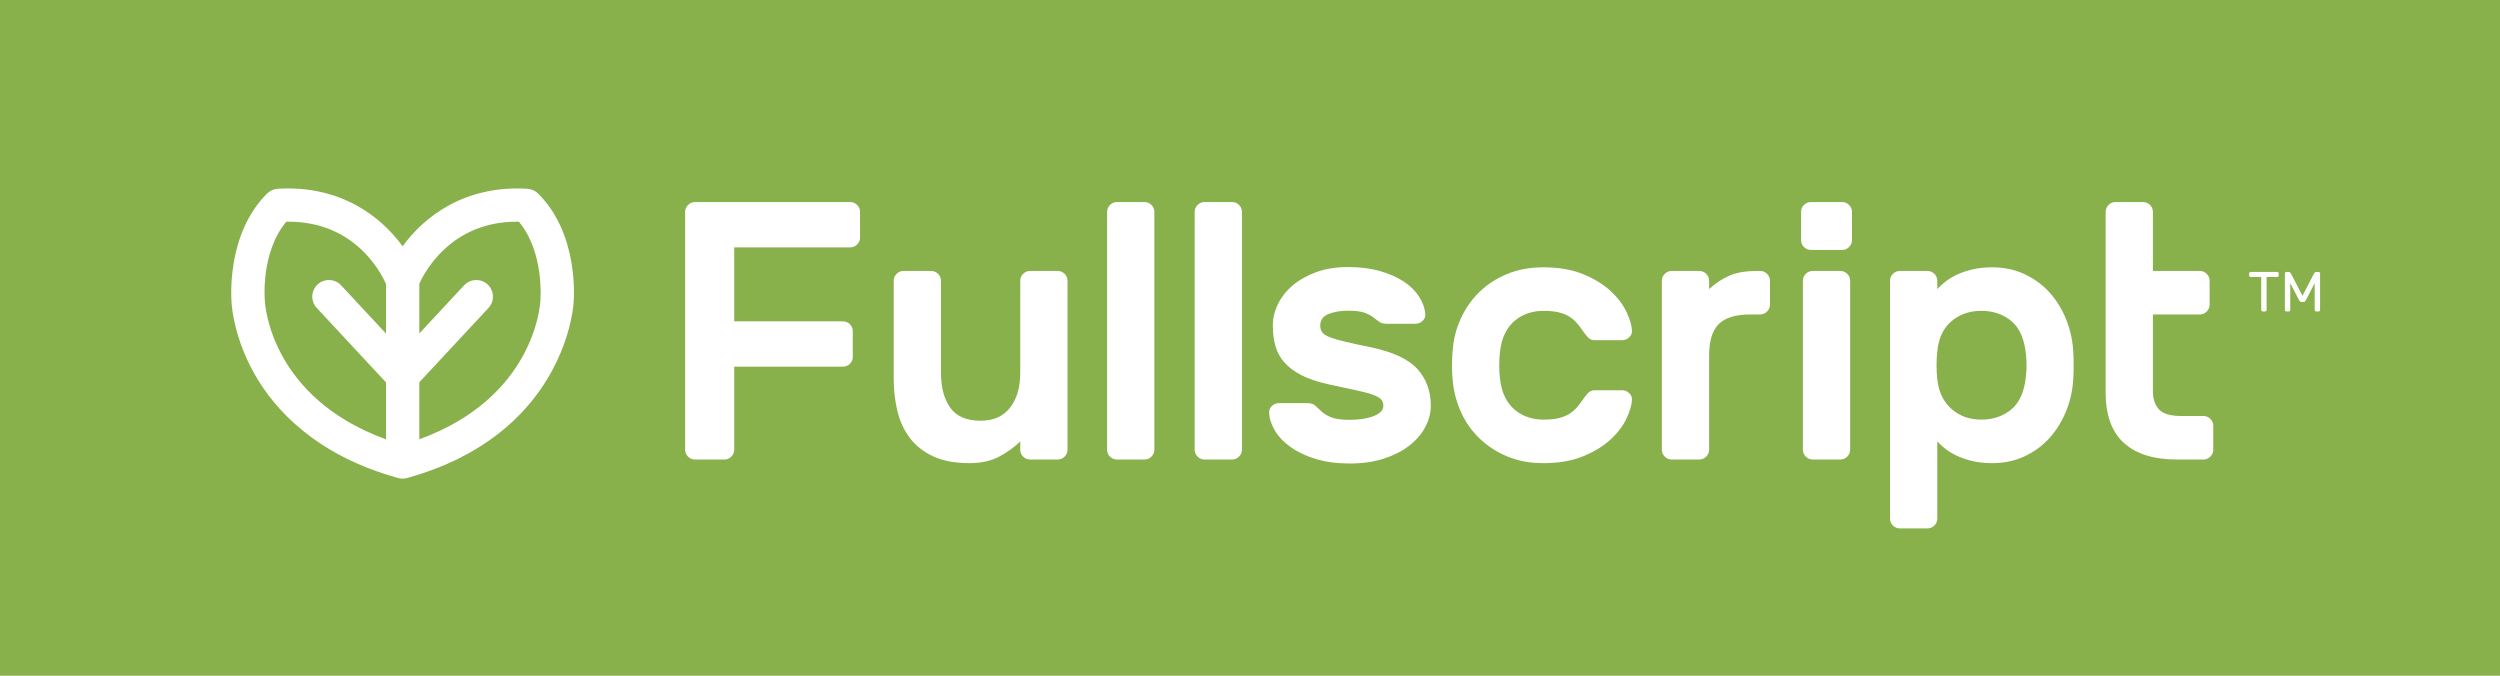
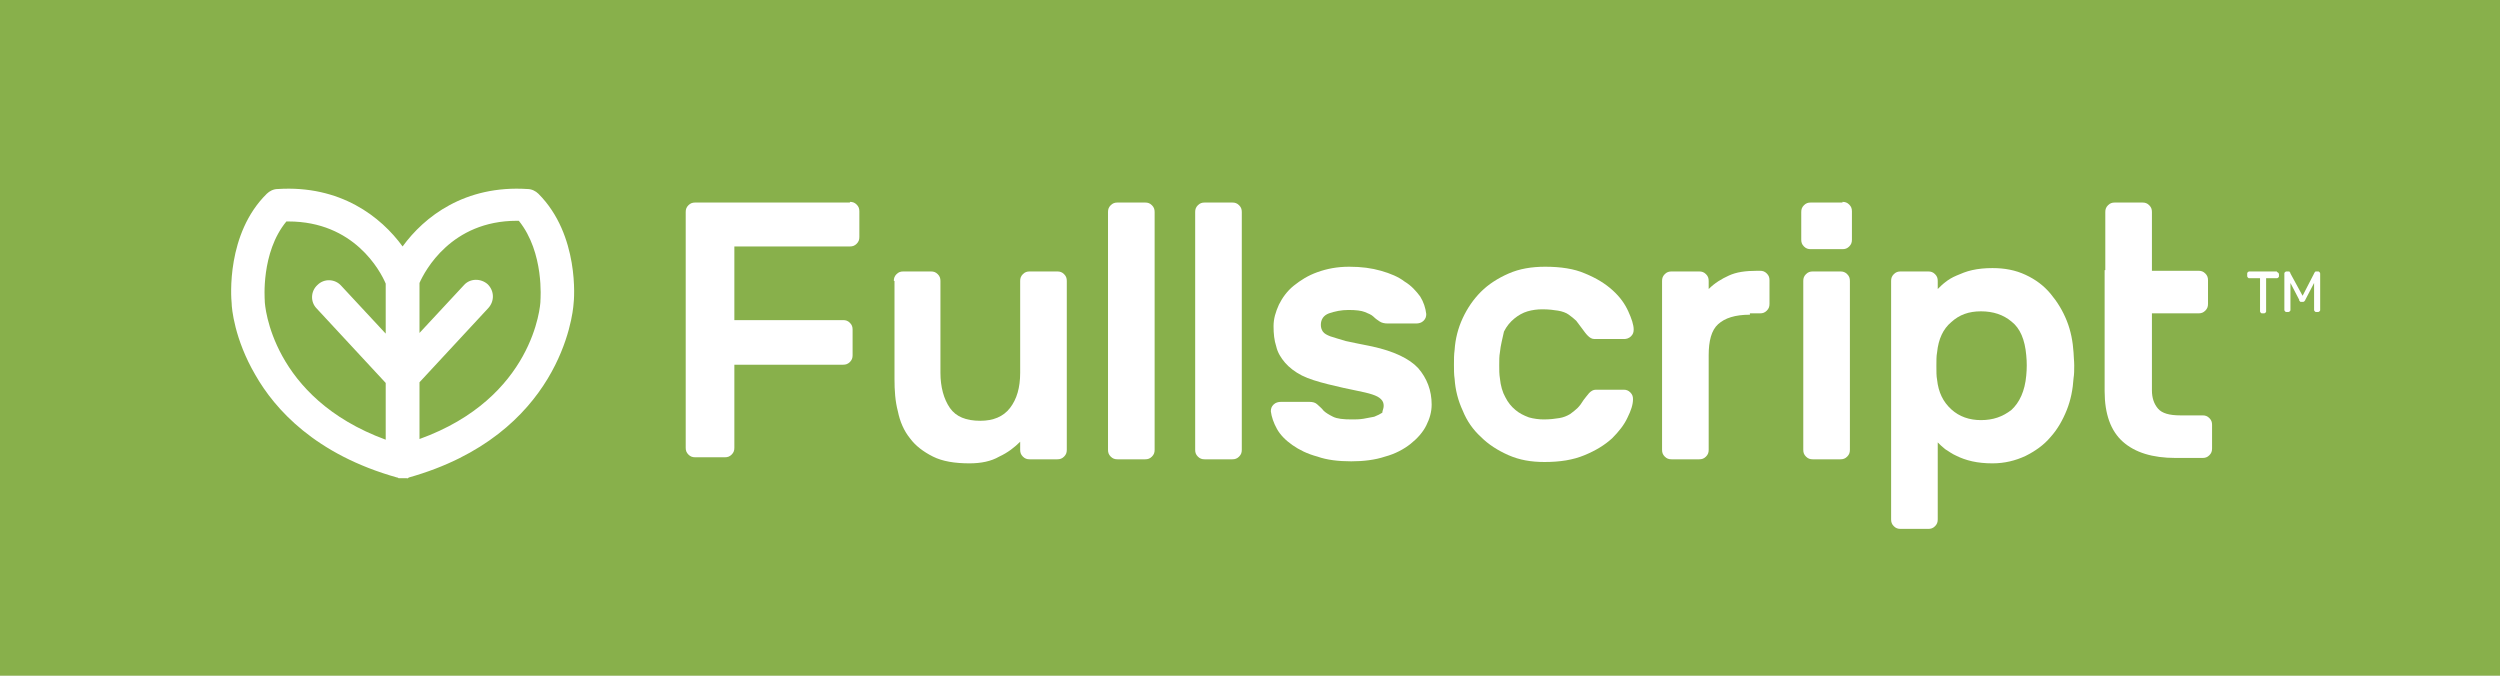
- <svg xmlns="http://www.w3.org/2000/svg" width="370px" height="100px" viewBox="0 0 370 100" version="1.1">
-   <defs />
-   <g id="06" stroke="none" stroke-width="1" fill="none" fill-rule="evenodd" transform="translate(-807, -346)">
+ <svg xmlns="http://www.w3.org/2000/svg" version="1.1" id="Layer_1" x="0px" y="0px" viewBox="0 0 370 100" style="enable-background:new 0 0 370 100;" xml:space="preserve">
+   <style type="text/css">
+ 	.st0{fill:#88B04B;}
+ 	.st1{fill:#FFFFFF;}
+ </style>
+   <g id="_x30_6" transform="translate(-807, -346)">
    <g id="Page-1" transform="translate(807, 346)">
-       <polygon id="Fill-1" fill="#88B04B" points="0 100 370 100 370 0 0 0" />
-       <g id="Group-32" transform="translate(33.98524, 27.47623)" fill="#FFFFFF">
-         <path d="M91.85,2.427 C92.244,2.427 92.586,2.571 92.872,2.857 C93.159,3.143 93.303,3.483 93.303,3.877 L93.303,7.687 C93.303,8.081 93.159,8.421 92.872,8.707 C92.586,8.993 92.244,9.136 91.85,9.136 L74.681,9.136 L74.681,20.085 L90.773,20.085 C91.168,20.085 91.509,20.227 91.796,20.513 C92.083,20.8 92.227,21.14 92.227,21.533 L92.227,25.344 C92.227,25.737 92.083,26.077 91.796,26.363 C91.509,26.65 91.168,26.793 90.773,26.793 L74.681,26.793 L74.681,39.083 C74.681,39.477 74.537,39.816 74.251,40.102 C73.964,40.389 73.623,40.532 73.228,40.532 L68.869,40.532 C68.474,40.532 68.133,40.389 67.846,40.102 C67.559,39.816 67.415,39.477 67.415,39.083 L67.415,3.877 C67.415,3.483 67.559,3.143 67.846,2.857 C68.133,2.571 68.474,2.427 68.869,2.427 L91.85,2.427 Z" id="Fill-2" />
-         <path d="M98.281,14.073 C98.281,13.68 98.425,13.34 98.712,13.054 C98.999,12.767 99.34,12.624 99.734,12.624 L103.825,12.624 C104.219,12.624 104.56,12.767 104.847,13.054 C105.134,13.34 105.278,13.68 105.278,14.073 L105.278,27.706 C105.278,29.852 105.735,31.569 106.65,32.857 C107.565,34.146 109.063,34.79 111.144,34.79 C113.046,34.79 114.499,34.146 115.503,32.857 C116.508,31.569 117.011,29.852 117.011,27.706 L117.011,14.073 C117.011,13.68 117.154,13.34 117.441,13.054 C117.728,12.767 118.069,12.624 118.463,12.624 L122.554,12.624 C122.949,12.624 123.289,12.767 123.577,13.054 C123.864,13.34 124.007,13.68 124.007,14.073 L124.007,39.083 C124.007,39.477 123.864,39.816 123.577,40.102 C123.289,40.389 122.949,40.532 122.554,40.532 L118.463,40.532 C118.069,40.532 117.728,40.389 117.441,40.102 C117.154,39.816 117.011,39.477 117.011,39.083 L117.011,37.848 C116.185,38.671 115.162,39.414 113.943,40.076 C112.723,40.738 111.252,41.069 109.53,41.069 C107.341,41.069 105.529,40.728 104.094,40.049 C102.659,39.369 101.51,38.457 100.649,37.312 C99.788,36.167 99.178,34.834 98.819,33.314 C98.461,31.793 98.281,30.192 98.281,28.51 L98.281,14.073 Z" id="Fill-4" />
-         <path d="M136.859,39.083 C136.859,39.477 136.716,39.816 136.428,40.102 C136.142,40.388 135.8,40.532 135.406,40.532 L131.316,40.532 C130.921,40.532 130.58,40.388 130.293,40.102 C130.006,39.816 129.862,39.477 129.862,39.083 L129.862,3.877 C129.862,3.483 130.006,3.143 130.293,2.857 C130.58,2.57 130.921,2.428 131.316,2.428 L135.406,2.428 C135.8,2.428 136.142,2.57 136.428,2.857 C136.716,3.143 136.859,3.483 136.859,3.877 L136.859,39.083 Z" id="Fill-6" />
-         <path d="M149.821,39.083 C149.821,39.477 149.678,39.816 149.391,40.102 C149.104,40.388 148.763,40.532 148.368,40.532 L144.278,40.532 C143.883,40.532 143.542,40.388 143.255,40.102 C142.968,39.816 142.825,39.477 142.825,39.083 L142.825,3.877 C142.825,3.483 142.968,3.143 143.255,2.857 C143.542,2.57 143.883,2.428 144.278,2.428 L148.368,2.428 C148.763,2.428 149.104,2.57 149.391,2.857 C149.678,3.143 149.821,3.483 149.821,3.877 L149.821,39.083 Z" id="Fill-8" />
-         <path d="M188.007,24.7 C187.935,25.237 187.899,25.863 187.899,26.578 C187.899,27.294 187.935,27.92 188.007,28.456 C188.114,29.565 188.366,30.514 188.76,31.301 C189.155,32.088 189.648,32.723 190.24,33.206 C190.832,33.69 191.487,34.047 192.205,34.28 C192.922,34.512 193.657,34.629 194.411,34.629 C195.308,34.629 196.062,34.557 196.671,34.414 C197.281,34.271 197.802,34.065 198.232,33.796 C198.663,33.528 199.03,33.224 199.335,32.884 C199.64,32.544 199.937,32.159 200.223,31.731 C200.439,31.408 200.69,31.087 200.977,30.764 C201.264,30.442 201.605,30.281 202,30.281 L206.09,30.281 C206.485,30.281 206.834,30.425 207.139,30.711 C207.444,30.997 207.579,31.337 207.543,31.731 C207.508,32.481 207.238,33.394 206.736,34.467 C206.233,35.541 205.453,36.57 204.395,37.553 C203.336,38.537 201.982,39.369 200.331,40.049 C198.681,40.729 196.707,41.069 194.411,41.069 C192.437,41.069 190.662,40.738 189.083,40.076 C187.504,39.414 186.132,38.519 184.966,37.393 C183.799,36.265 182.884,34.959 182.221,33.475 C181.557,31.99 181.153,30.425 181.009,28.779 C180.938,28.135 180.902,27.419 180.902,26.632 C180.902,25.845 180.938,25.111 181.009,24.431 C181.117,22.786 181.512,21.211 182.194,19.709 C182.875,18.206 183.791,16.891 184.938,15.764 C186.087,14.637 187.459,13.743 189.056,13.081 C190.652,12.418 192.437,12.088 194.411,12.088 C196.707,12.088 198.681,12.428 200.331,13.107 C201.982,13.787 203.336,14.619 204.395,15.603 C205.453,16.587 206.233,17.615 206.736,18.689 C207.238,19.762 207.508,20.675 207.543,21.426 C207.579,21.819 207.444,22.16 207.139,22.446 C206.834,22.732 206.485,22.875 206.09,22.875 L202,22.875 C201.605,22.875 201.264,22.714 200.977,22.392 C200.69,22.07 200.439,21.748 200.223,21.426 C199.937,20.996 199.64,20.612 199.335,20.272 C199.03,19.932 198.663,19.628 198.232,19.36 C197.802,19.091 197.281,18.886 196.671,18.742 C196.062,18.6 195.308,18.528 194.411,18.528 C193.657,18.528 192.922,18.644 192.205,18.876 C191.487,19.109 190.832,19.467 190.24,19.95 C189.648,20.433 189.155,21.068 188.76,21.855 C188.366,22.642 188.114,23.591 188.007,24.7" id="Fill-10" />
-         <path d="M225.046,19.065 C222.894,19.065 221.342,19.539 220.391,20.487 C219.44,21.435 218.965,22.983 218.965,25.129 L218.965,39.083 C218.965,39.477 218.821,39.816 218.534,40.102 C218.247,40.389 217.907,40.532 217.512,40.532 L213.421,40.532 C213.026,40.532 212.686,40.389 212.399,40.102 C212.112,39.816 211.968,39.477 211.968,39.083 L211.968,14.073 C211.968,13.68 212.112,13.34 212.399,13.054 C212.686,12.767 213.026,12.624 213.421,12.624 L217.512,12.624 C217.907,12.624 218.247,12.767 218.534,13.054 C218.821,13.34 218.965,13.68 218.965,14.073 L218.965,15.308 C219.898,14.449 220.894,13.787 221.952,13.322 C223.01,12.857 224.401,12.624 226.123,12.624 L226.518,12.624 C226.912,12.624 227.253,12.767 227.54,13.054 C227.827,13.34 227.971,13.68 227.971,14.073 L227.971,17.615 C227.971,18.009 227.827,18.349 227.54,18.635 C227.253,18.921 226.912,19.065 226.518,19.065 L225.046,19.065 Z" id="Fill-12" />
-         <path d="M239.837,39.083 C239.837,39.477 239.693,39.816 239.407,40.102 C239.12,40.388 238.779,40.532 238.384,40.532 L234.293,40.532 C233.899,40.532 233.558,40.388 233.271,40.102 C232.984,39.816 232.84,39.477 232.84,39.083 L232.84,14.074 C232.84,13.68 232.984,13.34 233.271,13.054 C233.558,12.767 233.899,12.624 234.293,12.624 L238.384,12.624 C238.779,12.624 239.12,12.767 239.407,13.054 C239.693,13.34 239.837,13.68 239.837,14.074 L239.837,39.083 Z M238.653,2.428 C239.048,2.428 239.389,2.57 239.676,2.857 C239.963,3.143 240.106,3.483 240.106,3.877 L240.106,8.063 C240.106,8.457 239.963,8.796 239.676,9.082 C239.389,9.368 239.048,9.512 238.653,9.512 L234.024,9.512 C233.63,9.512 233.289,9.368 233.002,9.082 C232.715,8.796 232.571,8.457 232.571,8.063 L232.571,3.877 C232.571,3.483 232.715,3.143 233.002,2.857 C233.289,2.57 233.63,2.428 234.024,2.428 L238.653,2.428 Z" id="Fill-14" />
-         <path d="M265.866,28.081 C265.974,27.079 265.974,26.077 265.866,25.076 C265.651,22.75 264.933,21.077 263.713,20.057 C262.493,19.038 261.004,18.528 259.246,18.528 C257.488,18.528 256.008,19.047 254.806,20.085 C253.604,21.122 252.913,22.607 252.734,24.539 C252.662,25.076 252.626,25.755 252.626,26.578 C252.626,27.401 252.662,28.081 252.734,28.618 C252.913,30.478 253.604,31.945 254.806,33.018 C256.008,34.092 257.488,34.628 259.246,34.628 C261.004,34.628 262.493,34.119 263.713,33.099 C264.933,32.079 265.651,30.406 265.866,28.081 M260.861,41.068 C259.748,41.068 258.752,40.961 257.873,40.747 C256.995,40.532 256.223,40.264 255.559,39.941 C254.896,39.619 254.331,39.27 253.864,38.895 C253.398,38.519 253.021,38.171 252.734,37.849 L252.734,49.28 C252.734,49.673 252.59,50.013 252.303,50.3 C252.016,50.586 251.675,50.729 251.281,50.729 L247.19,50.729 C246.796,50.729 246.455,50.586 246.168,50.3 C245.881,50.013 245.737,49.673 245.737,49.28 L245.737,14.074 C245.737,13.68 245.881,13.34 246.168,13.054 C246.455,12.767 246.796,12.624 247.19,12.624 L251.281,12.624 C251.675,12.624 252.016,12.767 252.303,13.054 C252.59,13.34 252.734,13.68 252.734,14.074 L252.734,15.308 C253.021,14.986 253.398,14.637 253.864,14.261 C254.331,13.886 254.896,13.537 255.559,13.214 C256.223,12.893 256.995,12.624 257.873,12.41 C258.752,12.195 259.748,12.088 260.861,12.088 C262.655,12.088 264.278,12.436 265.731,13.135 C267.185,13.832 268.423,14.762 269.445,15.925 C270.468,17.088 271.275,18.429 271.867,19.95 C272.459,21.471 272.791,23.054 272.863,24.7 C272.899,25.236 272.916,25.862 272.916,26.578 C272.916,27.294 272.899,27.92 272.863,28.456 C272.791,30.103 272.459,31.686 271.867,33.206 C271.275,34.726 270.468,36.069 269.445,37.231 C268.423,38.394 267.185,39.325 265.731,40.022 C264.278,40.72 262.655,41.068 260.861,41.068" id="Fill-16" />
-         <path d="M277.648,12.501 L277.648,3.877 C277.648,3.483 277.791,3.143 278.078,2.857 C278.365,2.57 278.706,2.428 279.1,2.428 L283.191,2.428 C283.585,2.428 283.926,2.57 284.214,2.857 C284.501,3.143 284.644,3.483 284.644,3.877 L284.644,12.624 L291.587,12.624 C291.982,12.624 292.322,12.767 292.61,13.054 C292.896,13.34 293.04,13.68 293.04,14.074 L293.04,17.616 C293.04,18.009 292.896,18.349 292.61,18.635 C292.322,18.922 291.982,19.065 291.587,19.065 L284.644,19.065 L284.644,30.442 C284.644,31.552 284.94,32.437 285.532,33.099 C286.124,33.761 287.227,34.092 288.842,34.092 L292.125,34.092 C292.52,34.092 292.861,34.235 293.147,34.521 C293.435,34.807 293.578,35.147 293.578,35.541 L293.578,39.083 C293.578,39.477 293.435,39.816 293.147,40.102 C292.861,40.388 292.52,40.532 292.125,40.532 L288.142,40.532 C284.77,40.532 282.177,39.718 280.365,38.09 C278.553,36.462 277.648,33.966 277.648,30.603 L277.648,12.501 Z" id="Fill-18" />
-         <path d="M303.037,12.772 C303.099,12.772 303.151,12.794 303.196,12.839 C303.241,12.883 303.264,12.936 303.264,12.997 L303.264,13.298 C303.264,13.359 303.241,13.412 303.196,13.457 C303.151,13.501 303.099,13.524 303.037,13.524 L301.471,13.524 L301.471,18.392 C301.471,18.453 301.449,18.506 301.405,18.55 C301.36,18.595 301.307,18.617 301.245,18.617 L300.902,18.617 C300.84,18.617 300.787,18.595 300.743,18.55 C300.698,18.506 300.676,18.453 300.676,18.392 L300.676,13.524 L299.11,13.524 C299.048,13.524 298.995,13.501 298.951,13.457 C298.906,13.412 298.884,13.359 298.884,13.298 L298.884,12.997 C298.884,12.936 298.906,12.883 298.951,12.839 C298.995,12.794 299.048,12.772 299.11,12.772 L303.037,12.772 Z" id="Fill-20" />
-         <path d="M306.78,16.304 L308.472,13.039 C308.505,12.972 308.551,12.911 308.61,12.855 C308.668,12.8 308.745,12.772 308.841,12.772 L309.158,12.772 C309.22,12.772 309.272,12.794 309.317,12.838 C309.362,12.883 309.385,12.936 309.385,12.997 L309.385,18.391 C309.385,18.453 309.362,18.506 309.317,18.55 C309.272,18.595 309.22,18.617 309.158,18.617 L308.815,18.617 C308.753,18.617 308.701,18.595 308.656,18.55 C308.612,18.506 308.589,18.453 308.589,18.391 L308.589,14.434 L307.283,16.947 C307.238,17.03 307.19,17.096 307.141,17.143 C307.09,17.19 307.023,17.214 306.939,17.214 L306.621,17.214 C306.537,17.214 306.471,17.19 306.42,17.143 C306.37,17.096 306.323,17.03 306.278,16.947 L304.971,14.434 L304.971,18.391 C304.971,18.453 304.949,18.506 304.905,18.55 C304.86,18.595 304.807,18.617 304.746,18.617 L304.402,18.617 C304.34,18.617 304.287,18.595 304.243,18.55 C304.198,18.506 304.176,18.453 304.176,18.391 L304.176,12.997 C304.176,12.936 304.198,12.883 304.243,12.838 C304.287,12.794 304.34,12.772 304.402,12.772 L304.72,12.772 C304.815,12.772 304.892,12.8 304.951,12.855 C305.009,12.911 305.056,12.972 305.088,13.039 L306.78,16.304 Z" id="Fill-22" />
-         <path d="M170.752,32.561 C170.752,32.167 170.626,31.844 170.374,31.592 C170.122,31.341 169.681,31.107 169.052,30.892 C168.422,30.677 167.584,30.461 166.541,30.246 C165.496,30.03 164.165,29.744 162.545,29.384 C160.96,29.026 159.647,28.577 158.603,28.038 C157.558,27.5 156.721,26.872 156.092,26.153 C155.462,25.436 155.021,24.619 154.769,23.704 C154.517,22.788 154.391,21.792 154.391,20.715 C154.391,19.638 154.642,18.58 155.147,17.538 C155.65,16.498 156.379,15.573 157.334,14.765 C158.288,13.957 159.448,13.303 160.817,12.8 C162.184,12.297 163.751,12.046 165.515,12.046 C167.278,12.046 168.853,12.243 170.24,12.638 C171.625,13.034 172.804,13.554 173.777,14.199 C174.749,14.846 175.505,15.591 176.045,16.434 C176.584,17.278 176.89,18.13 176.963,18.992 C176.998,19.387 176.863,19.728 176.557,20.015 C176.251,20.302 175.9,20.446 175.505,20.446 L171.347,20.446 C170.806,20.446 170.402,20.347 170.131,20.15 C169.861,19.953 169.565,19.728 169.241,19.476 C168.917,19.226 168.485,19.001 167.945,18.804 C167.405,18.607 166.595,18.507 165.515,18.507 C164.435,18.507 163.48,18.669 162.653,18.992 C161.824,19.315 161.411,19.889 161.411,20.715 C161.411,21.11 161.509,21.442 161.708,21.711 C161.906,21.981 162.283,22.223 162.842,22.438 C163.4,22.653 164.173,22.878 165.164,23.111 C166.153,23.345 167.44,23.623 169.025,23.946 C172.228,24.628 174.487,25.696 175.801,27.15 C177.115,28.603 177.773,30.407 177.773,32.561 C177.773,33.638 177.503,34.688 176.963,35.711 C176.422,36.734 175.639,37.65 174.613,38.458 C173.588,39.265 172.327,39.911 170.834,40.396 C169.339,40.88 167.656,41.123 165.785,41.123 C163.876,41.123 162.193,40.898 160.735,40.45 C159.278,40.001 158.044,39.418 157.037,38.7 C156.029,37.982 155.255,37.174 154.715,36.277 C154.175,35.38 153.887,34.5 153.851,33.638 C153.815,33.243 153.95,32.903 154.255,32.615 C154.562,32.328 154.913,32.184 155.309,32.184 L159.467,32.184 C160.007,32.184 160.412,32.31 160.682,32.561 C160.952,32.813 161.257,33.1 161.6,33.423 C161.942,33.746 162.418,34.034 163.031,34.284 C163.643,34.536 164.56,34.662 165.785,34.662 C166.325,34.662 166.882,34.626 167.459,34.554 C168.034,34.482 168.565,34.365 169.052,34.204 C169.538,34.042 169.942,33.826 170.267,33.557 C170.59,33.288 170.752,32.957 170.752,32.561" id="Fill-24" />
-         <path d="M45.993,17 C45.988,17.038 45.983,17.085 45.983,17.122 C45.95,17.733 45.032,31.38 28.077,37.534 C28.068,37.538 28.063,37.538 28.053,37.543 L28.053,29.12 L28.077,29.097 L38.314,18.095 C39.237,17.104 39.181,15.549 38.182,14.623 C37.183,13.702 35.624,13.759 34.696,14.755 L28.077,21.872 L28.053,21.895 L28.053,14.562 C28.063,14.543 28.068,14.529 28.077,14.51 C28.897,12.688 32.821,5.331 42.525,5.331 C42.62,5.331 42.714,5.331 42.808,5.336 C46.605,9.869 45.997,16.93 45.993,17 Z M23.145,21.895 L23.126,21.872 L16.502,14.755 C15.579,13.759 14.015,13.698 13.021,14.623 C12.022,15.549 11.961,17.104 12.888,18.095 L23.126,29.097 L23.145,29.116 L23.145,37.543 C23.14,37.543 23.13,37.538 23.126,37.538 C6.166,31.385 5.248,17.733 5.219,17.132 C5.215,17.089 5.21,17.043 5.21,17 C5.201,16.925 4.565,9.897 8.39,5.336 C8.489,5.331 8.588,5.331 8.687,5.331 C18.429,5.331 22.301,12.669 23.126,14.52 C23.13,14.534 23.14,14.548 23.145,14.562 L23.145,21.895 Z M45.672,1.183 C45.248,0.76 44.683,0.502 44.085,0.464 C34.799,-0.104 28.793,4.575 25.604,8.977 C22.41,4.575 16.403,-0.109 7.117,0.464 C6.515,0.502 5.95,0.76 5.526,1.183 C-0.438,7.13 0.216,16.502 0.297,17.418 C0.334,18.085 0.72,22.703 3.754,28.002 C6.661,33.08 12.658,39.831 24.76,43.218 C24.822,43.237 24.888,43.256 24.954,43.274 L24.958,43.274 C25.005,43.288 25.048,43.297 25.095,43.307 C25.156,43.321 25.217,43.331 25.283,43.34 C25.392,43.359 25.5,43.364 25.608,43.364 C25.712,43.364 25.816,43.359 25.919,43.34 C25.976,43.331 26.032,43.321 26.089,43.312 C26.141,43.303 26.193,43.288 26.244,43.274 C26.315,43.256 26.386,43.237 26.456,43.213 C48.824,36.937 50.765,19.138 50.897,17.47 C50.953,16.925 51.773,7.267 45.672,1.183 Z" id="Fill-28" />
-         <path d="M26.089,43.312 C26.141,43.302 26.193,43.288 26.244,43.274 C26.315,43.255 26.386,43.237 26.456,43.213 C26.334,43.261 26.211,43.293 26.089,43.312 Z M28.053,29.12 L28.053,37.543 C28.063,37.538 28.068,37.538 28.077,37.534 L28.077,29.097 L28.053,29.12 Z M28.053,14.562 L28.053,21.895 L28.077,21.872 L28.077,14.51 C28.068,14.529 28.063,14.543 28.053,14.562 Z" id="Fill-30" />
+       <polygon id="Fill-1" class="st0" points="0,100 370,100 370,0 0,0   " />
+       <g id="Group-32" transform="translate(33.98524, 27.47623)">
+         <path id="Fill-2" class="st1" d="M91.8,2.4c0.4,0,0.7,0.1,1,0.4s0.4,0.6,0.4,1v3.8c0,0.4-0.1,0.7-0.4,1c-0.3,0.3-0.6,0.4-1,0.4     H74.7v10.9h16.1c0.4,0,0.7,0.1,1,0.4c0.3,0.3,0.4,0.6,0.4,1v3.8c0,0.4-0.1,0.7-0.4,1c-0.3,0.3-0.6,0.4-1,0.4H74.7v12.3     c0,0.4-0.1,0.7-0.4,1c-0.3,0.3-0.6,0.4-1,0.4h-4.4c-0.4,0-0.7-0.1-1-0.4c-0.3-0.3-0.4-0.6-0.4-1V3.9c0-0.4,0.1-0.7,0.4-1     s0.6-0.4,1-0.4H91.8z" />
+         <path id="Fill-4" class="st1" d="M98.3,14.1c0-0.4,0.1-0.7,0.4-1c0.3-0.3,0.6-0.4,1-0.4h4.1c0.4,0,0.7,0.1,1,0.4     c0.3,0.3,0.4,0.6,0.4,1v13.6c0,2.1,0.5,3.9,1.4,5.2c0.9,1.3,2.4,1.9,4.5,1.9c1.9,0,3.4-0.6,4.4-1.9c1-1.3,1.5-3,1.5-5.2V14.1     c0-0.4,0.1-0.7,0.4-1c0.3-0.3,0.6-0.4,1-0.4h4.1c0.4,0,0.7,0.1,1,0.4c0.3,0.3,0.4,0.6,0.4,1v25c0,0.4-0.1,0.7-0.4,1     c-0.3,0.3-0.6,0.4-1,0.4h-4.1c-0.4,0-0.7-0.1-1-0.4c-0.3-0.3-0.4-0.6-0.4-1v-1.2c-0.8,0.8-1.8,1.6-3.1,2.2c-1.2,0.7-2.7,1-4.4,1     c-2.2,0-4-0.3-5.4-1c-1.4-0.7-2.6-1.6-3.4-2.7c-0.9-1.1-1.5-2.5-1.8-4c-0.4-1.5-0.5-3.1-0.5-4.8V14.1z" />
+         <path id="Fill-6" class="st1" d="M136.9,39.1c0,0.4-0.1,0.7-0.4,1c-0.3,0.3-0.6,0.4-1,0.4h-4.1c-0.4,0-0.7-0.1-1-0.4     c-0.3-0.3-0.4-0.6-0.4-1V3.9c0-0.4,0.1-0.7,0.4-1c0.3-0.3,0.6-0.4,1-0.4h4.1c0.4,0,0.7,0.1,1,0.4c0.3,0.3,0.4,0.6,0.4,1V39.1z" />
+         <path id="Fill-8" class="st1" d="M149.8,39.1c0,0.4-0.1,0.7-0.4,1c-0.3,0.3-0.6,0.4-1,0.4h-4.1c-0.4,0-0.7-0.1-1-0.4     c-0.3-0.3-0.4-0.6-0.4-1V3.9c0-0.4,0.1-0.7,0.4-1c0.3-0.3,0.6-0.4,1-0.4h4.1c0.4,0,0.7,0.1,1,0.4c0.3,0.3,0.4,0.6,0.4,1V39.1z" />
+         <path id="Fill-10" class="st1" d="M188,24.7c-0.1,0.5-0.1,1.2-0.1,1.9c0,0.7,0,1.3,0.1,1.9c0.1,1.1,0.4,2.1,0.8,2.8     c0.4,0.8,0.9,1.4,1.5,1.9c0.6,0.5,1.2,0.8,2,1.1c0.7,0.2,1.5,0.3,2.2,0.3c0.9,0,1.7-0.1,2.3-0.2c0.6-0.1,1.1-0.3,1.6-0.6     c0.4-0.3,0.8-0.6,1.1-0.9c0.3-0.3,0.6-0.7,0.9-1.2c0.2-0.3,0.5-0.6,0.8-1c0.3-0.3,0.6-0.5,1-0.5h4.1c0.4,0,0.7,0.1,1,0.4     c0.3,0.3,0.4,0.6,0.4,1c0,0.8-0.3,1.7-0.8,2.7c-0.5,1.1-1.3,2.1-2.3,3.1c-1.1,1-2.4,1.8-4.1,2.5c-1.7,0.7-3.6,1-5.9,1     c-2,0-3.7-0.3-5.3-1c-1.6-0.7-3-1.6-4.1-2.7c-1.2-1.1-2.1-2.4-2.7-3.9c-0.7-1.5-1.1-3.1-1.2-4.7c-0.1-0.6-0.1-1.4-0.1-2.1     c0-0.8,0-1.5,0.1-2.2c0.1-1.6,0.5-3.2,1.2-4.7c0.7-1.5,1.6-2.8,2.7-3.9c1.1-1.1,2.5-2,4.1-2.7c1.6-0.7,3.4-1,5.4-1     c2.3,0,4.3,0.3,5.9,1c1.7,0.7,3,1.5,4.1,2.5c1.1,1,1.8,2,2.3,3.1c0.5,1.1,0.8,2,0.8,2.7c0,0.4-0.1,0.7-0.4,1     c-0.3,0.3-0.7,0.4-1,0.4H202c-0.4,0-0.7-0.2-1-0.5c-0.3-0.3-0.5-0.6-0.8-1c-0.3-0.4-0.6-0.8-0.9-1.2c-0.3-0.3-0.7-0.6-1.1-0.9     c-0.4-0.3-1-0.5-1.6-0.6c-0.6-0.1-1.4-0.2-2.3-0.2c-0.8,0-1.5,0.1-2.2,0.3c-0.7,0.2-1.4,0.6-2,1.1c-0.6,0.5-1.1,1.1-1.5,1.9     C188.4,22.6,188.1,23.6,188,24.7" />
+         <path id="Fill-12" class="st1" d="M225,19.1c-2.2,0-3.7,0.5-4.7,1.4c-1,0.9-1.4,2.5-1.4,4.6v14c0,0.4-0.1,0.7-0.4,1     c-0.3,0.3-0.6,0.4-1,0.4h-4.1c-0.4,0-0.7-0.1-1-0.4c-0.3-0.3-0.4-0.6-0.4-1v-25c0-0.4,0.1-0.7,0.4-1c0.3-0.3,0.6-0.4,1-0.4h4.1     c0.4,0,0.7,0.1,1,0.4c0.3,0.3,0.4,0.6,0.4,1v1.2c0.9-0.9,1.9-1.5,3-2c1.1-0.5,2.4-0.7,4.2-0.7h0.4c0.4,0,0.7,0.1,1,0.4     c0.3,0.3,0.4,0.6,0.4,1v3.5c0,0.4-0.1,0.7-0.4,1c-0.3,0.3-0.6,0.4-1,0.4H225z" />
+         <path id="Fill-14" class="st1" d="M239.8,39.1c0,0.4-0.1,0.7-0.4,1c-0.3,0.3-0.6,0.4-1,0.4h-4.1c-0.4,0-0.7-0.1-1-0.4     c-0.3-0.3-0.4-0.6-0.4-1v-25c0-0.4,0.1-0.7,0.4-1c0.3-0.3,0.6-0.4,1-0.4h4.1c0.4,0,0.7,0.1,1,0.4c0.3,0.3,0.4,0.6,0.4,1V39.1z      M238.7,2.4c0.4,0,0.7,0.1,1,0.4c0.3,0.3,0.4,0.6,0.4,1v4.2c0,0.4-0.1,0.7-0.4,1c-0.3,0.3-0.6,0.4-1,0.4H234     c-0.4,0-0.7-0.1-1-0.4c-0.3-0.3-0.4-0.6-0.4-1V3.9c0-0.4,0.1-0.7,0.4-1c0.3-0.3,0.6-0.4,1-0.4H238.7z" />
+         <path id="Fill-16" class="st1" d="M265.9,28.1c0.1-1,0.1-2,0-3c-0.2-2.3-0.9-4-2.2-5c-1.2-1-2.7-1.5-4.5-1.5     c-1.8,0-3.2,0.5-4.4,1.6c-1.2,1-1.9,2.5-2.1,4.5c-0.1,0.5-0.1,1.2-0.1,2s0,1.5,0.1,2c0.2,1.9,0.9,3.3,2.1,4.4     c1.2,1.1,2.7,1.6,4.4,1.6c1.8,0,3.2-0.5,4.5-1.5C264.9,32.1,265.7,30.4,265.9,28.1 M260.9,41.1c-1.1,0-2.1-0.1-3-0.3     c-0.9-0.2-1.7-0.5-2.3-0.8c-0.7-0.3-1.2-0.7-1.7-1c-0.5-0.4-0.8-0.7-1.1-1v11.4c0,0.4-0.1,0.7-0.4,1c-0.3,0.3-0.6,0.4-1,0.4h-4.1     c-0.4,0-0.7-0.1-1-0.4c-0.3-0.3-0.4-0.6-0.4-1V14.1c0-0.4,0.1-0.7,0.4-1c0.3-0.3,0.6-0.4,1-0.4h4.1c0.4,0,0.7,0.1,1,0.4     c0.3,0.3,0.4,0.6,0.4,1v1.2c0.3-0.3,0.7-0.7,1.1-1c0.5-0.4,1-0.7,1.7-1c0.7-0.3,1.4-0.6,2.3-0.8c0.9-0.2,1.9-0.3,3-0.3     c1.8,0,3.4,0.3,4.9,1c1.5,0.7,2.7,1.6,3.7,2.8c1,1.2,1.8,2.5,2.4,4c0.6,1.5,0.9,3.1,1,4.7c0,0.5,0.1,1.2,0.1,1.9     c0,0.7,0,1.3-0.1,1.9c-0.1,1.6-0.4,3.2-1,4.7c-0.6,1.5-1.4,2.9-2.4,4c-1,1.2-2.3,2.1-3.7,2.8C264.3,40.7,262.7,41.1,260.9,41.1" />
+         <path id="Fill-18" class="st1" d="M277.6,12.5V3.9c0-0.4,0.1-0.7,0.4-1c0.3-0.3,0.6-0.4,1-0.4h4.1c0.4,0,0.7,0.1,1,0.4     c0.3,0.3,0.4,0.6,0.4,1v8.7h6.9c0.4,0,0.7,0.1,1,0.4c0.3,0.3,0.4,0.6,0.4,1v3.5c0,0.4-0.1,0.7-0.4,1c-0.3,0.3-0.6,0.4-1,0.4h-6.9     v11.4c0,1.1,0.3,2,0.9,2.7c0.6,0.7,1.7,1,3.3,1h3.3c0.4,0,0.7,0.1,1,0.4c0.3,0.3,0.4,0.6,0.4,1v3.5c0,0.4-0.1,0.7-0.4,1     c-0.3,0.3-0.6,0.4-1,0.4h-4c-3.4,0-6-0.8-7.8-2.4c-1.8-1.6-2.7-4.1-2.7-7.5V12.5z" />
+         <path id="Fill-20" class="st1" d="M303,12.8c0.1,0,0.1,0,0.2,0.1c0,0,0.1,0.1,0.1,0.2v0.3c0,0.1,0,0.1-0.1,0.2     c0,0-0.1,0.1-0.2,0.1h-1.6v4.9c0,0.1,0,0.1-0.1,0.2c0,0-0.1,0.1-0.2,0.1h-0.3c-0.1,0-0.1,0-0.2-0.1c0,0-0.1-0.1-0.1-0.2v-4.9     h-1.6c-0.1,0-0.1,0-0.2-0.1c0,0-0.1-0.1-0.1-0.2V13c0-0.1,0-0.1,0.1-0.2c0,0,0.1-0.1,0.2-0.1H303z" />
+         <path id="Fill-22" class="st1" d="M306.8,16.3l1.7-3.3c0-0.1,0.1-0.1,0.1-0.2c0.1-0.1,0.1-0.1,0.2-0.1h0.3c0.1,0,0.1,0,0.2,0.1     c0,0,0.1,0.1,0.1,0.2v5.4c0,0.1,0,0.1-0.1,0.2c0,0-0.1,0.1-0.2,0.1h-0.3c-0.1,0-0.1,0-0.2-0.1c0,0-0.1-0.1-0.1-0.2v-4l-1.3,2.5     c0,0.1-0.1,0.1-0.1,0.2c-0.1,0-0.1,0.1-0.2,0.1h-0.3c-0.1,0-0.2,0-0.2-0.1c-0.1,0-0.1-0.1-0.1-0.2l-1.3-2.5v4     c0,0.1,0,0.1-0.1,0.2c0,0-0.1,0.1-0.2,0.1h-0.3c-0.1,0-0.1,0-0.2-0.1c0,0-0.1-0.1-0.1-0.2V13c0-0.1,0-0.1,0.1-0.2     c0,0,0.1-0.1,0.2-0.1h0.3c0.1,0,0.2,0,0.2,0.1c0.1,0.1,0.1,0.1,0.1,0.2L306.8,16.3z" />
+         <path id="Fill-24" class="st1" d="M170.8,32.6c0-0.4-0.1-0.7-0.4-1c-0.3-0.3-0.7-0.5-1.3-0.7c-0.6-0.2-1.5-0.4-2.5-0.6     c-1-0.2-2.4-0.5-4-0.9c-1.6-0.4-2.9-0.8-3.9-1.3c-1-0.5-1.9-1.2-2.5-1.9c-0.6-0.7-1.1-1.5-1.3-2.4c-0.3-0.9-0.4-1.9-0.4-3     c0-1.1,0.3-2.1,0.8-3.2c0.5-1,1.2-2,2.2-2.8c1-0.8,2.1-1.5,3.5-2c1.4-0.5,2.9-0.8,4.7-0.8c1.8,0,3.3,0.2,4.7,0.6     c1.4,0.4,2.6,0.9,3.5,1.6c1,0.6,1.7,1.4,2.3,2.2c0.5,0.8,0.8,1.7,0.9,2.6c0,0.4-0.1,0.7-0.4,1c-0.3,0.3-0.7,0.4-1.1,0.4h-4.2     c-0.5,0-0.9-0.1-1.2-0.3c-0.3-0.2-0.6-0.4-0.9-0.7c-0.3-0.3-0.8-0.5-1.3-0.7c-0.5-0.2-1.3-0.3-2.4-0.3c-1.1,0-2,0.2-2.9,0.5     c-0.8,0.3-1.2,0.9-1.2,1.7c0,0.4,0.1,0.7,0.3,1c0.2,0.3,0.6,0.5,1.1,0.7c0.6,0.2,1.3,0.4,2.3,0.7c1,0.2,2.3,0.5,3.9,0.8     c3.2,0.7,5.5,1.8,6.8,3.2c1.3,1.5,2,3.3,2,5.4c0,1.1-0.3,2.1-0.8,3.1c-0.5,1-1.3,1.9-2.3,2.7c-1,0.8-2.3,1.5-3.8,1.9     c-1.5,0.5-3.2,0.7-5,0.7c-1.9,0-3.6-0.2-5-0.7c-1.5-0.4-2.7-1-3.7-1.7c-1-0.7-1.8-1.5-2.3-2.4c-0.5-0.9-0.8-1.8-0.9-2.6     c0-0.4,0.1-0.7,0.4-1c0.3-0.3,0.7-0.4,1.1-0.4h4.2c0.5,0,0.9,0.1,1.2,0.4c0.3,0.3,0.6,0.5,0.9,0.9c0.3,0.3,0.8,0.6,1.4,0.9     c0.6,0.3,1.5,0.4,2.8,0.4c0.5,0,1.1,0,1.7-0.1c0.6-0.1,1.1-0.2,1.6-0.3c0.5-0.2,0.9-0.4,1.2-0.6C170.6,33.3,170.8,33,170.8,32.6" />
+         <path id="Fill-28" class="st1" d="M46,17c0,0,0,0.1,0,0.1c0,0.6-1,14.3-17.9,20.4c0,0,0,0,0,0v-8.4l0,0l10.2-11     c0.9-1,0.9-2.5-0.1-3.5c-1-0.9-2.6-0.9-3.5,0.1l-6.6,7.1l0,0v-7.3c0,0,0,0,0-0.1c0.8-1.8,4.7-9.2,14.4-9.2c0.1,0,0.2,0,0.3,0     C46.6,9.9,46,16.9,46,17z M23.1,21.9L23.1,21.9l-6.6-7.1c-0.9-1-2.5-1.1-3.5-0.1c-1,0.9-1.1,2.5-0.1,3.5l10.2,11l0,0v8.4     c0,0,0,0,0,0C6.2,31.4,5.2,17.7,5.2,17.1c0,0,0-0.1,0-0.1c0-0.1-0.6-7.1,3.2-11.7c0.1,0,0.2,0,0.3,0c9.7,0,13.6,7.3,14.4,9.2     c0,0,0,0,0,0V21.9z M45.7,1.2c-0.4-0.4-1-0.7-1.6-0.7C34.8-0.1,28.8,4.6,25.6,9c-3.2-4.4-9.2-9.1-18.5-8.5     c-0.6,0-1.2,0.3-1.6,0.7c-6,5.9-5.3,15.3-5.2,16.2c0,0.7,0.4,5.3,3.5,10.6c2.9,5.1,8.9,11.8,21,15.2c0.1,0,0.1,0,0.2,0.1h0     c0,0,0.1,0,0.1,0c0.1,0,0.1,0,0.2,0c0.1,0,0.2,0,0.3,0c0.1,0,0.2,0,0.3,0c0.1,0,0.1,0,0.2,0c0.1,0,0.1,0,0.2,0     c0.1,0,0.1,0,0.2-0.1c22.4-6.3,24.3-24.1,24.4-25.7C51,16.9,51.8,7.3,45.7,1.2z" />
+         <path id="Fill-30" class="st1" d="M26.1,43.3c0.1,0,0.1,0,0.2,0c0.1,0,0.1,0,0.2-0.1C26.3,43.3,26.2,43.3,26.1,43.3z M28.1,29.1     v8.4c0,0,0,0,0,0L28.1,29.1L28.1,29.1z M28.1,14.6v7.3l0,0L28.1,14.6C28.1,14.5,28.1,14.5,28.1,14.6z" />
      </g>
    </g>
  </g>
</svg>
